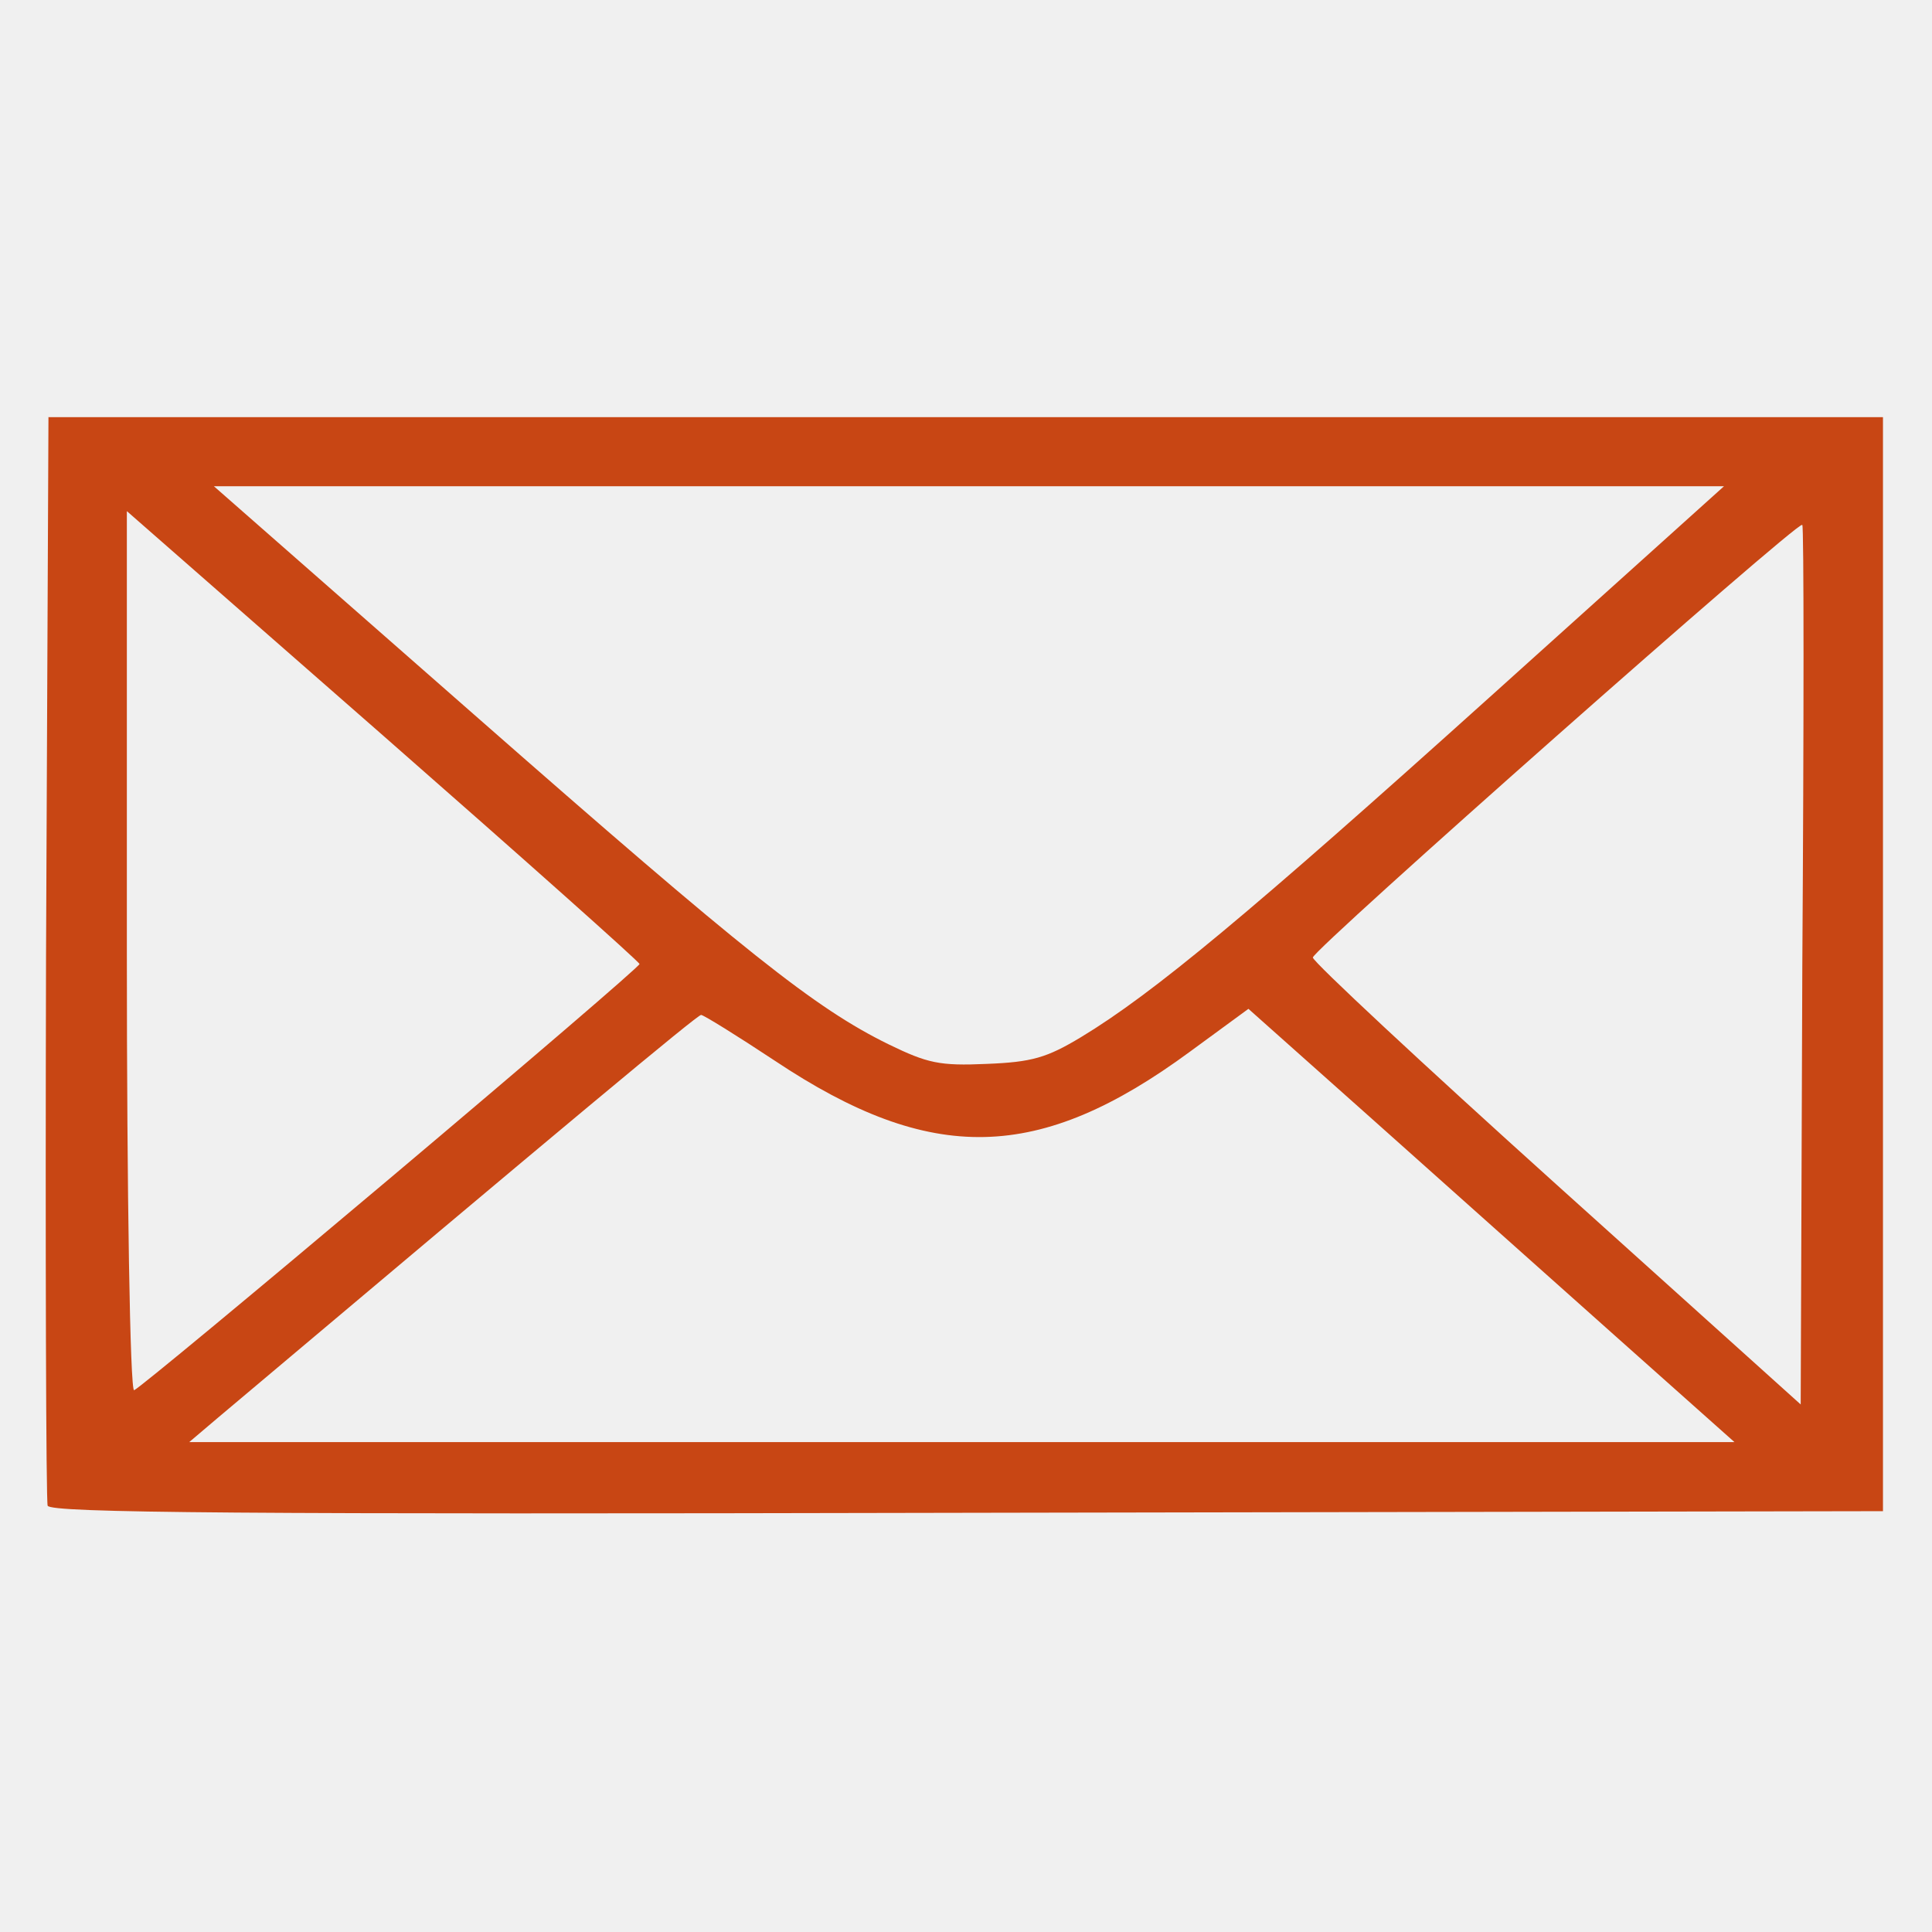
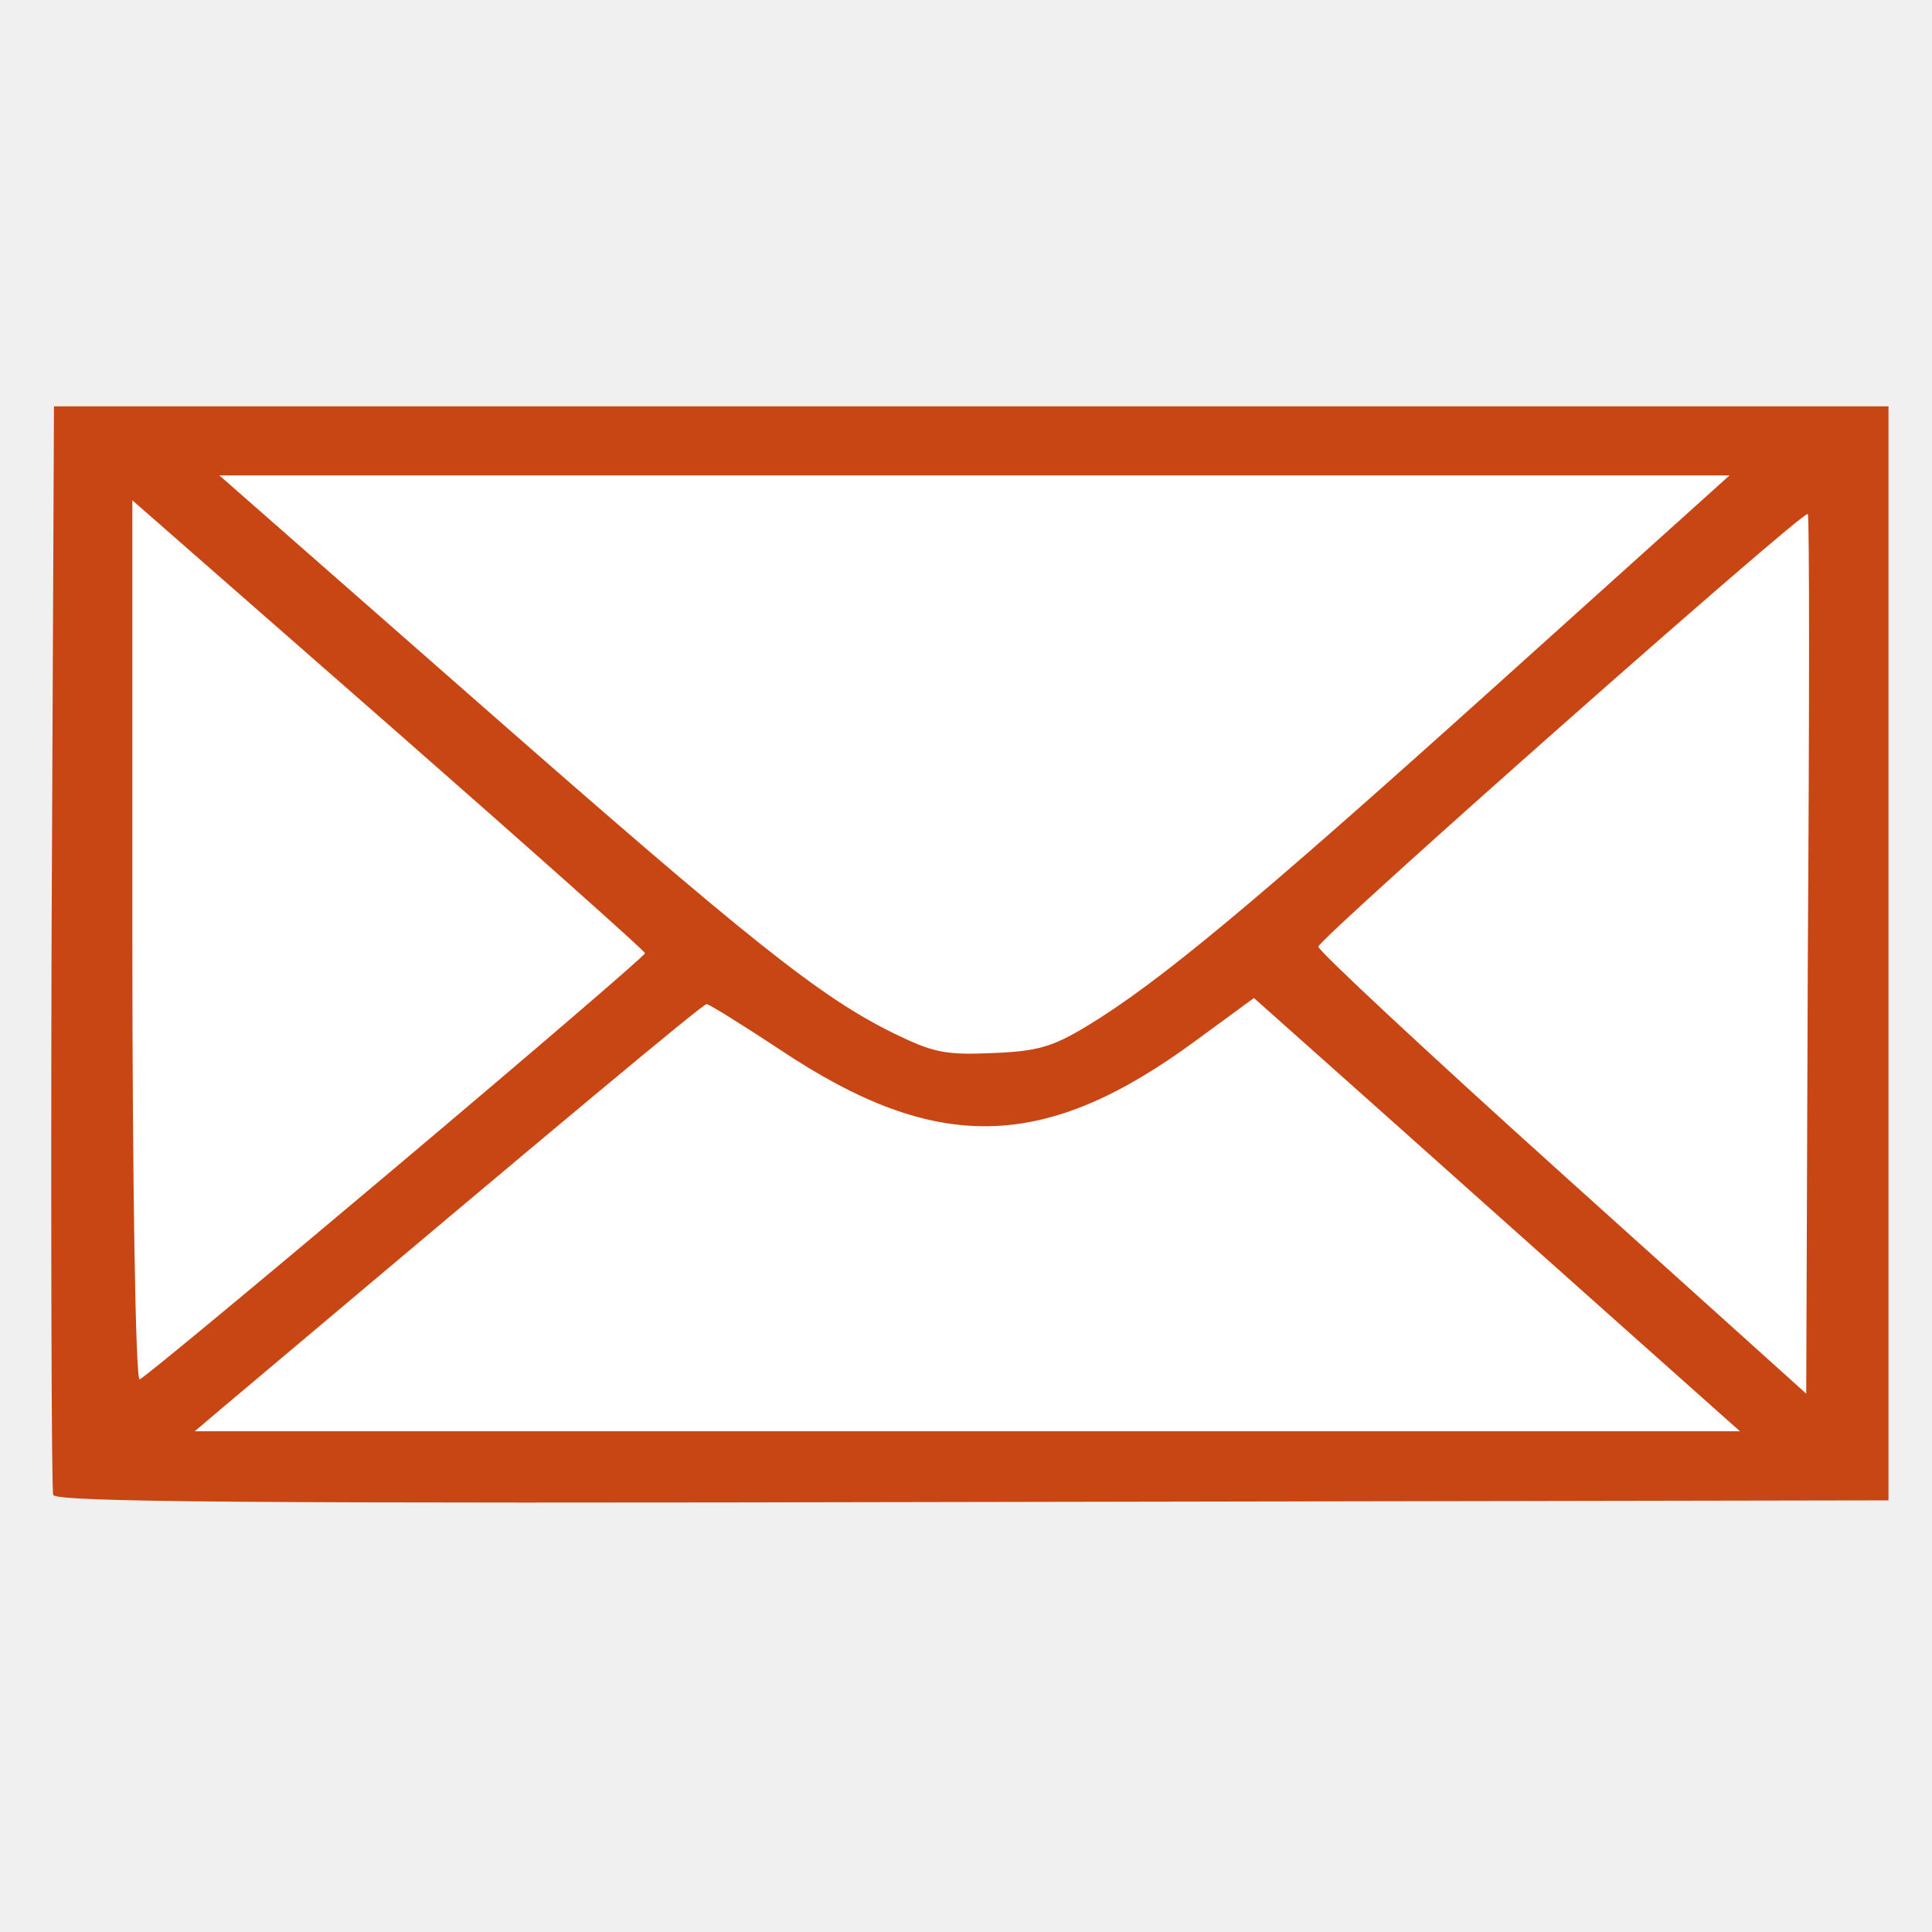
- <svg xmlns="http://www.w3.org/2000/svg" width="1000" height="1000" id="svg15620" version="1.1" viewBox="0 0 1000 1000">
-   <defs id="defs15622" />
+ <svg xmlns="http://www.w3.org/2000/svg" width="1000" height="1000" id="svg16183" version="1.1" viewBox="0 0 1000 1000">
+   <defs id="defs16185" />
  <g id="layer1" transform="translate(0,968)">
-     <path d="m 25.083,-752.127 -1.255,279.379 c -0.401,153.71 0,281.538 0.836,284.104 1.673,3.739 99.133,4.498 476.044,3.666 l 473.912,-0.842 0,-283.173 0,-283.099 -474.915,0 -474.872,0 z m 85.622,35.801 390.798,0 390.841,0 -121.301,109.188 c -124.103,111.699 -174.255,153.449 -211.44,175.921 -17.818,10.741 -25.515,12.973 -48.939,13.89 -24.384,1.099 -30.618,-0.367 -50.652,-10.096 -38.19,-18.733 -74.077,-47.301 -214.536,-170.62 L 110.706,-716.326 Z m -44.965,12.959 132.678,116.204 c 72.906,63.933 132.595,117.076 132.595,118.14 0,1.174 -58.057,50.974 -128.997,110.764 -70.939,59.79 -130.629,109.283 -132.594,109.833 -2.091,0.66 -3.764,-101.379 -3.764,-226.825 l 0,-228.115 z m 867.135,7.09 c 0.836,0.66 0.836,103.326 0,228.185 l -0.836,227.041 -126.363,-113.774 c -69.433,-62.539 -126.153,-115.438 -126.153,-117.564 0,-4.106 250.884,-225.942 253.185,-223.889 z m -286.689,250.451 63.83,56.85 c 35.051,31.343 91.687,81.804 125.735,112.193 l 61.989,55.204 -399.917,0 -399.876,0 14.849,-12.6 c 179.944,-151.656 248.123,-208.496 250.089,-208.496 1.255,0 18.488,10.682 38.148,23.696 81.063,54.071 136.735,52.829 214.954,-4.725 l 30.2,-22.124 z" id="path5458" style="fill:#c84614;fill-opacity:1" />
+     <path style="fill:#ffffff;fill-opacity:1;stroke:none;stroke-opacity:1" d="m 38.619,-727.814 0,528.877 922.555,0 0,-528.877 -922.555,0 z" id="rect5468" />
+     <path d="m 27.937,-757.727 -1.255,279.379 c -0.401,153.71 0,281.538 0.836,284.104 1.673,3.739 99.133,4.498 476.044,3.666 l 473.912,-0.842 0,-283.173 0,-283.099 -474.915,0 -474.872,0 z m 85.622,35.801 390.798,0 390.841,0 -121.301,109.188 c -124.103,111.699 -174.255,153.449 -211.44,175.921 -17.818,10.741 -25.515,12.973 -48.939,13.89 -24.384,1.099 -30.618,-0.367 -50.652,-10.096 -38.19,-18.733 -74.077,-47.301 -214.536,-170.62 L 113.559,-721.926 Z m -44.965,12.959 132.678,116.204 c 72.906,63.933 132.595,117.076 132.595,118.14 0,1.174 -58.057,50.974 -128.997,110.764 -70.939,59.79 -130.629,109.283 -132.595,109.833 -2.091,0.66 -3.764,-101.379 -3.764,-226.825 l 0,-228.115 z m 867.135,7.09 c 0.836,0.66 0.836,103.326 0,228.185 l -0.836,227.041 -126.363,-113.774 c -69.433,-62.539 -126.153,-115.438 -126.153,-117.564 0,-4.106 250.884,-225.942 253.185,-223.889 z m -286.689,250.451 63.83,56.85 c 35.051,31.343 91.687,81.804 125.735,112.193 l 61.989,55.204 -399.917,0 -399.876,0 14.849,-12.6 c 179.944,-151.656 248.123,-208.496 250.089,-208.496 1.255,0 18.488,10.682 38.148,23.696 81.063,54.071 136.735,52.829 214.954,-4.725 l 30.2,-22.124 z" id="path5458" style="fill:#c84614;fill-opacity:1" />
  </g>
</svg>
